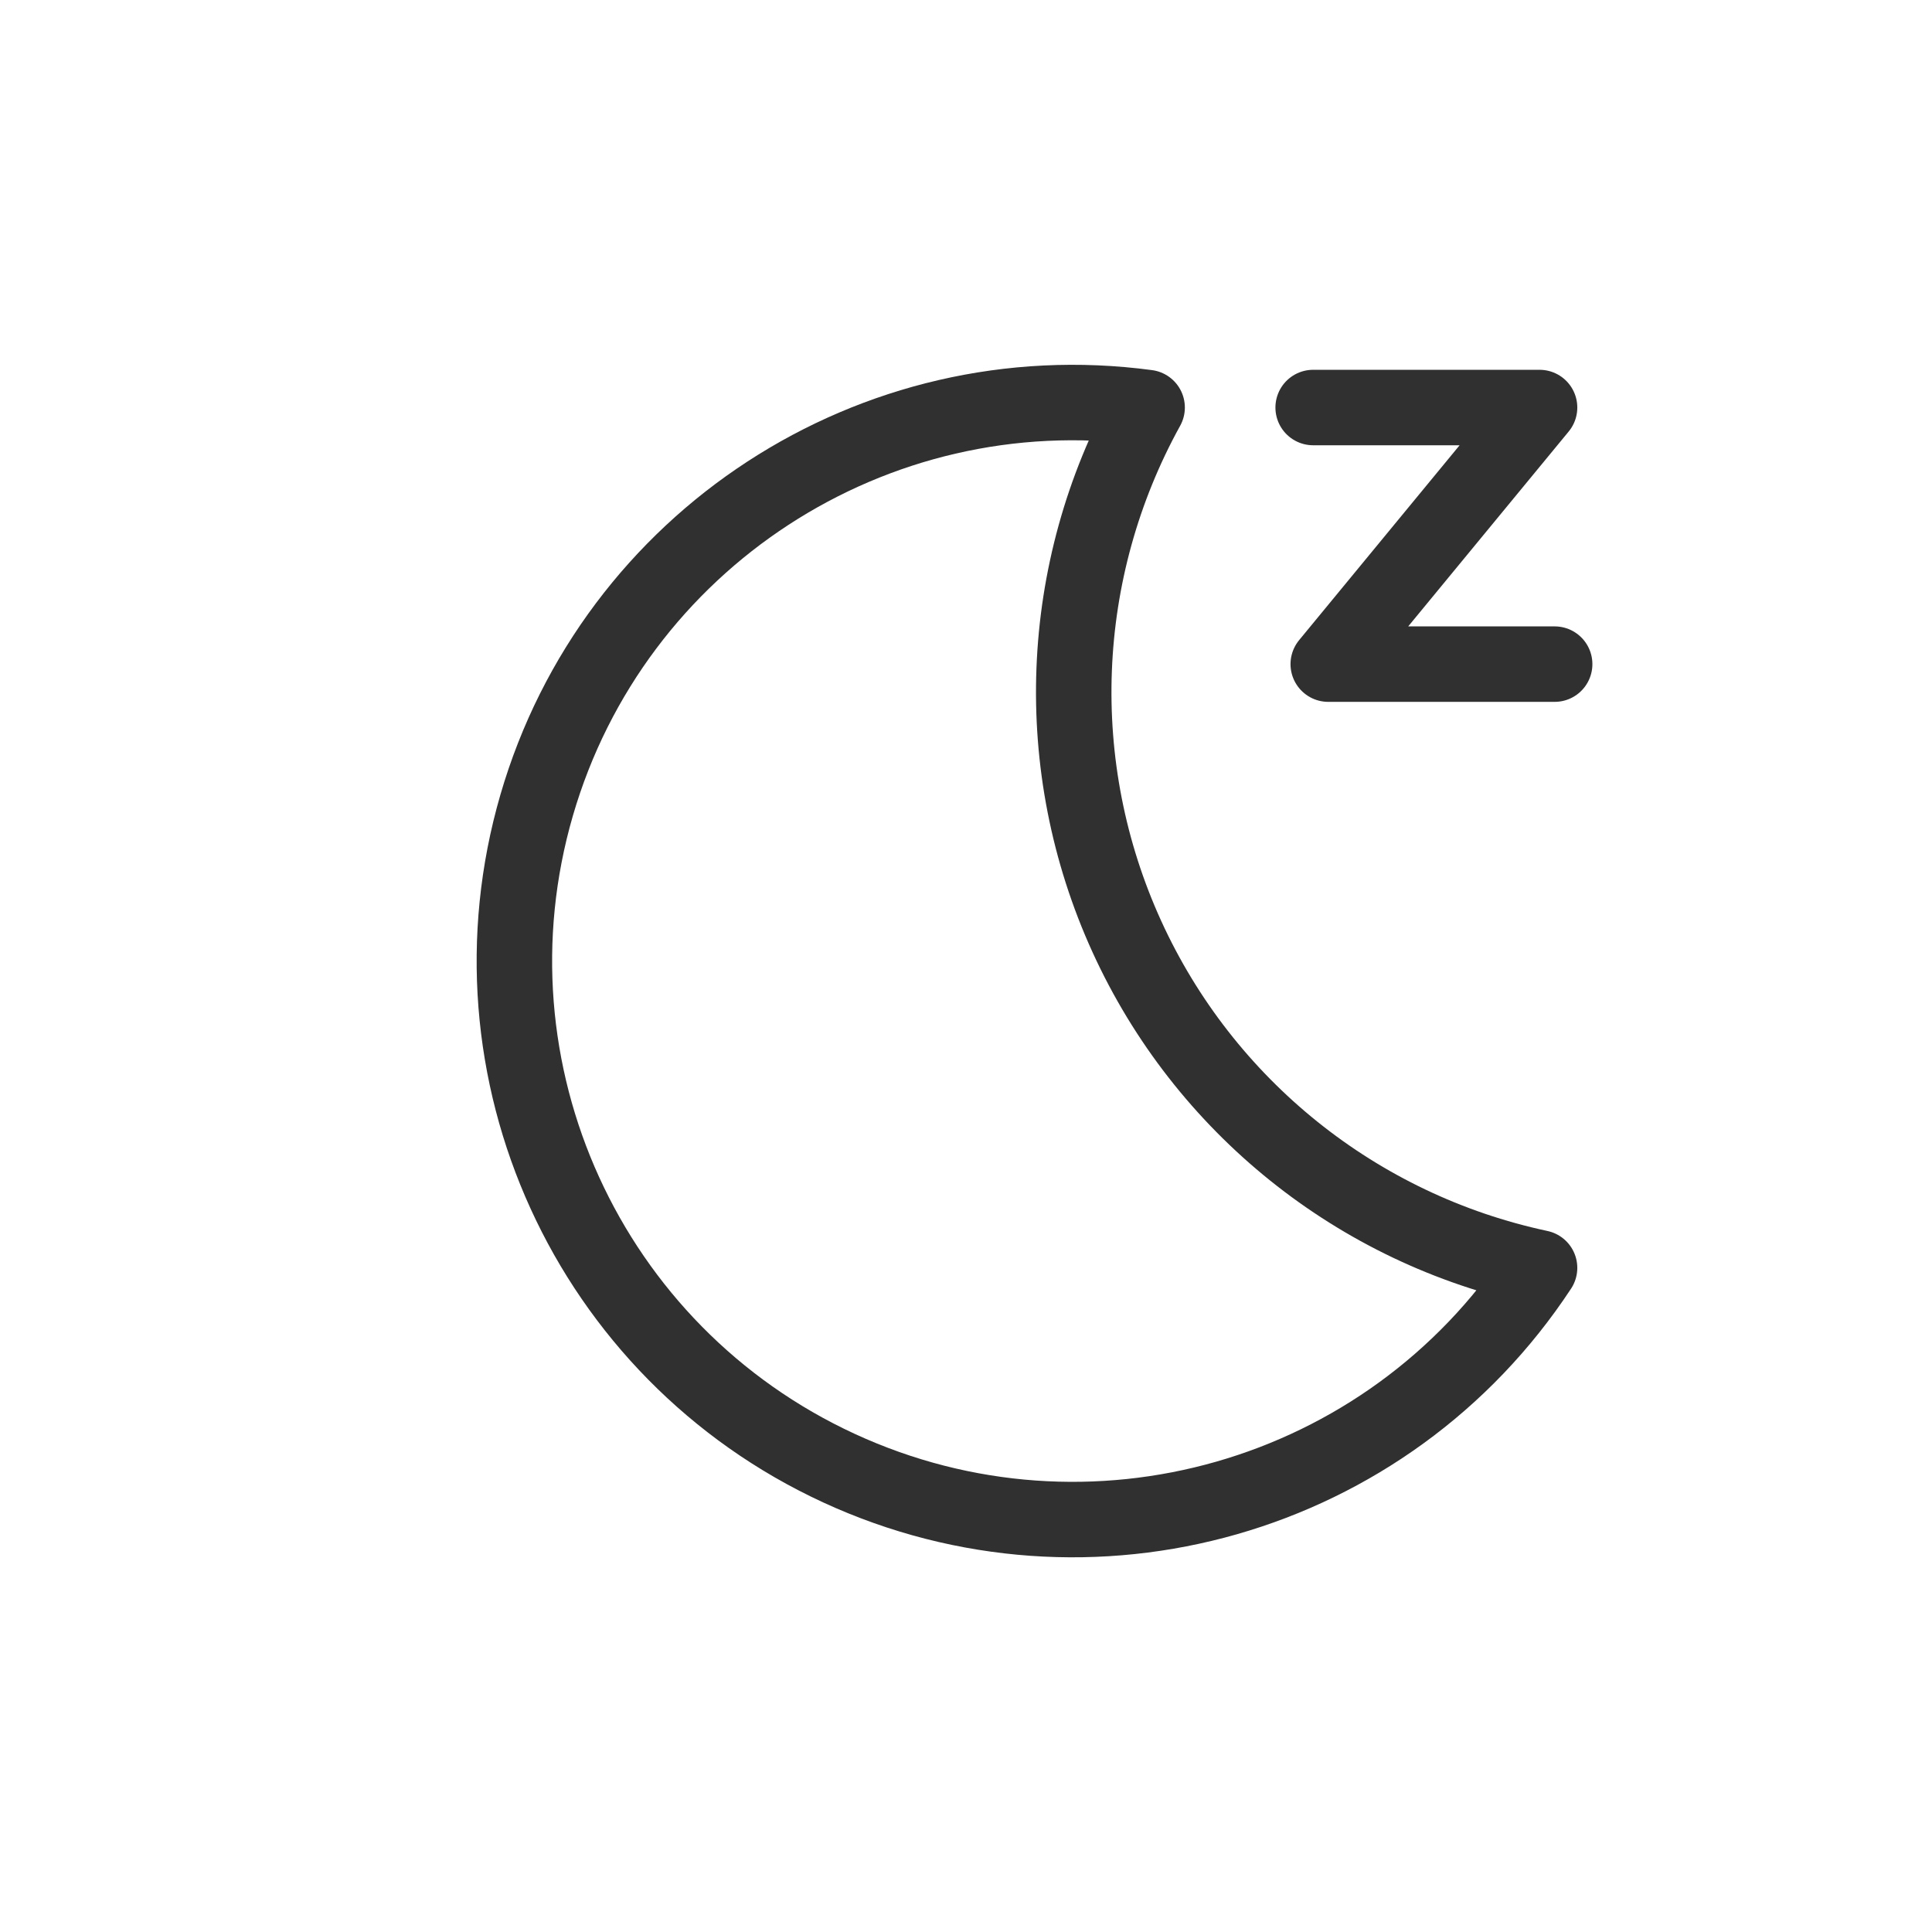
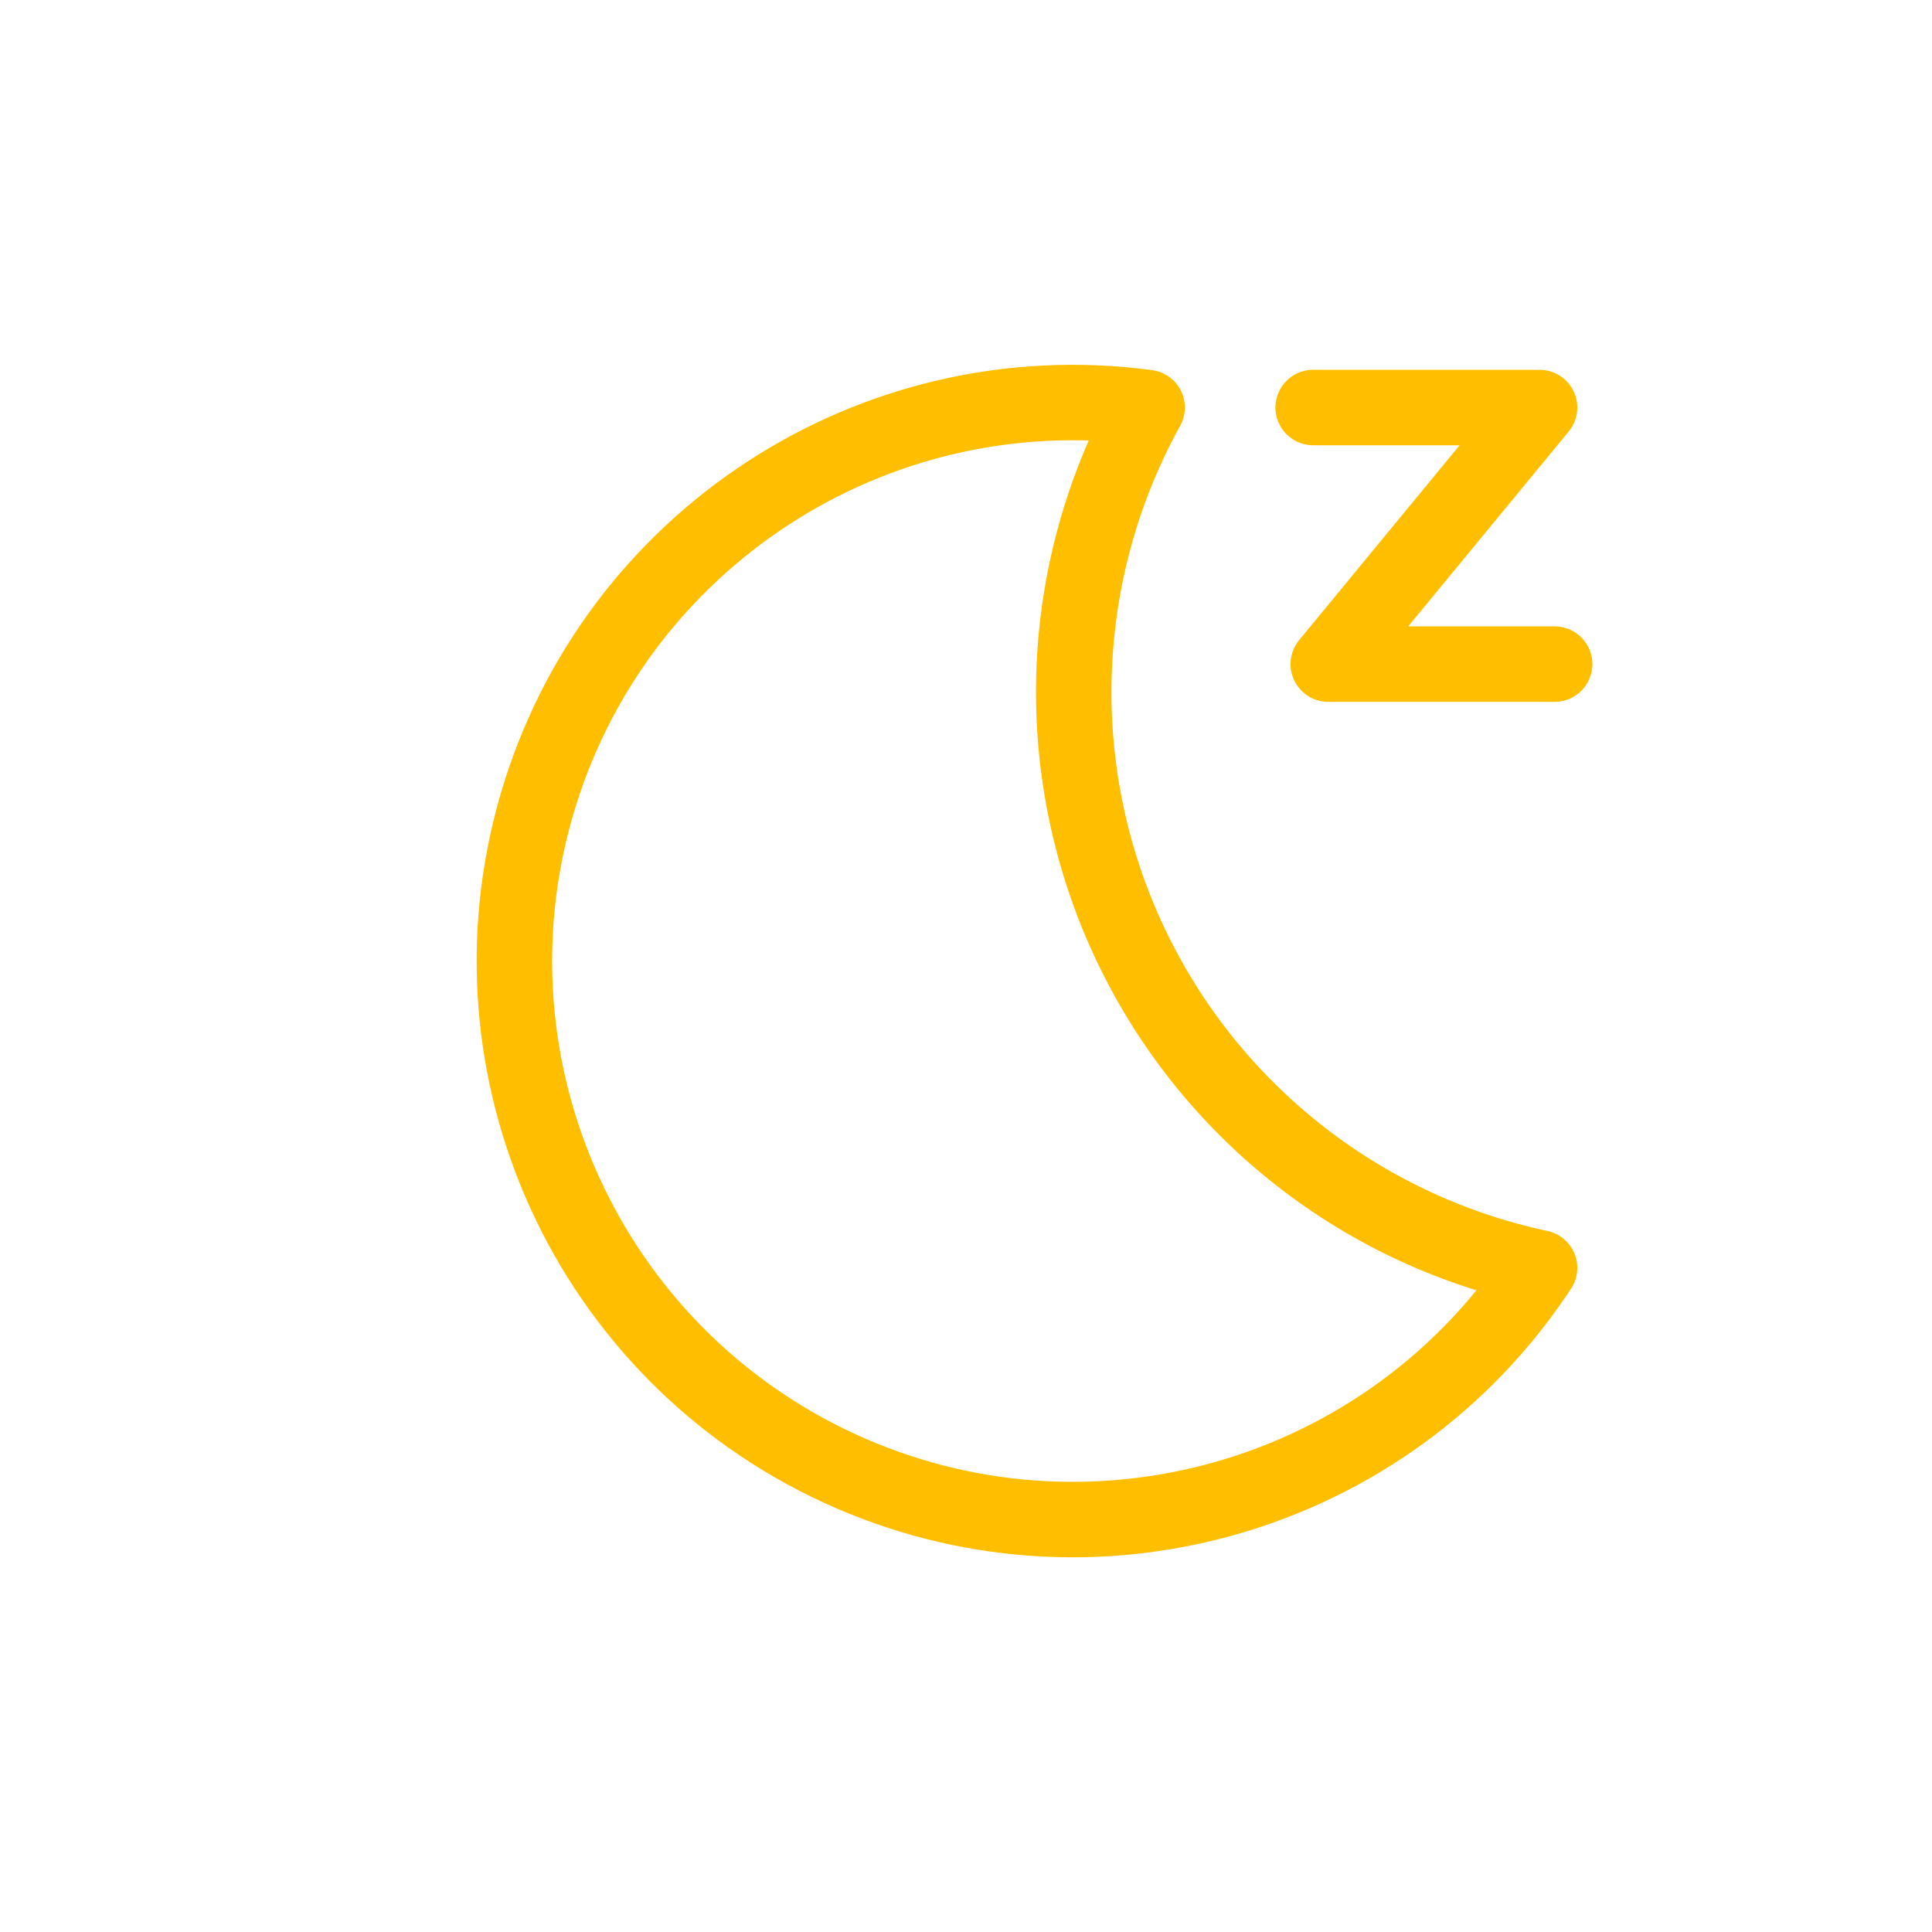
<svg xmlns="http://www.w3.org/2000/svg" width="128" height="128" viewBox="0 0 128 128">
-   <g fill="none" stroke="#303030" stroke-width="5" stroke-linejoin="round" stroke-linecap="round">
+   <g fill="none" stroke="#ffbf00" stroke-width="5" stroke-linejoin="round" stroke-linecap="round">
    <path d="M76 27a37 37 0 1 0 26 57A39 39 0 0 1 76 27Z" />
    <path d="M87 27h15L88 44h15" />
  </g>
</svg>
